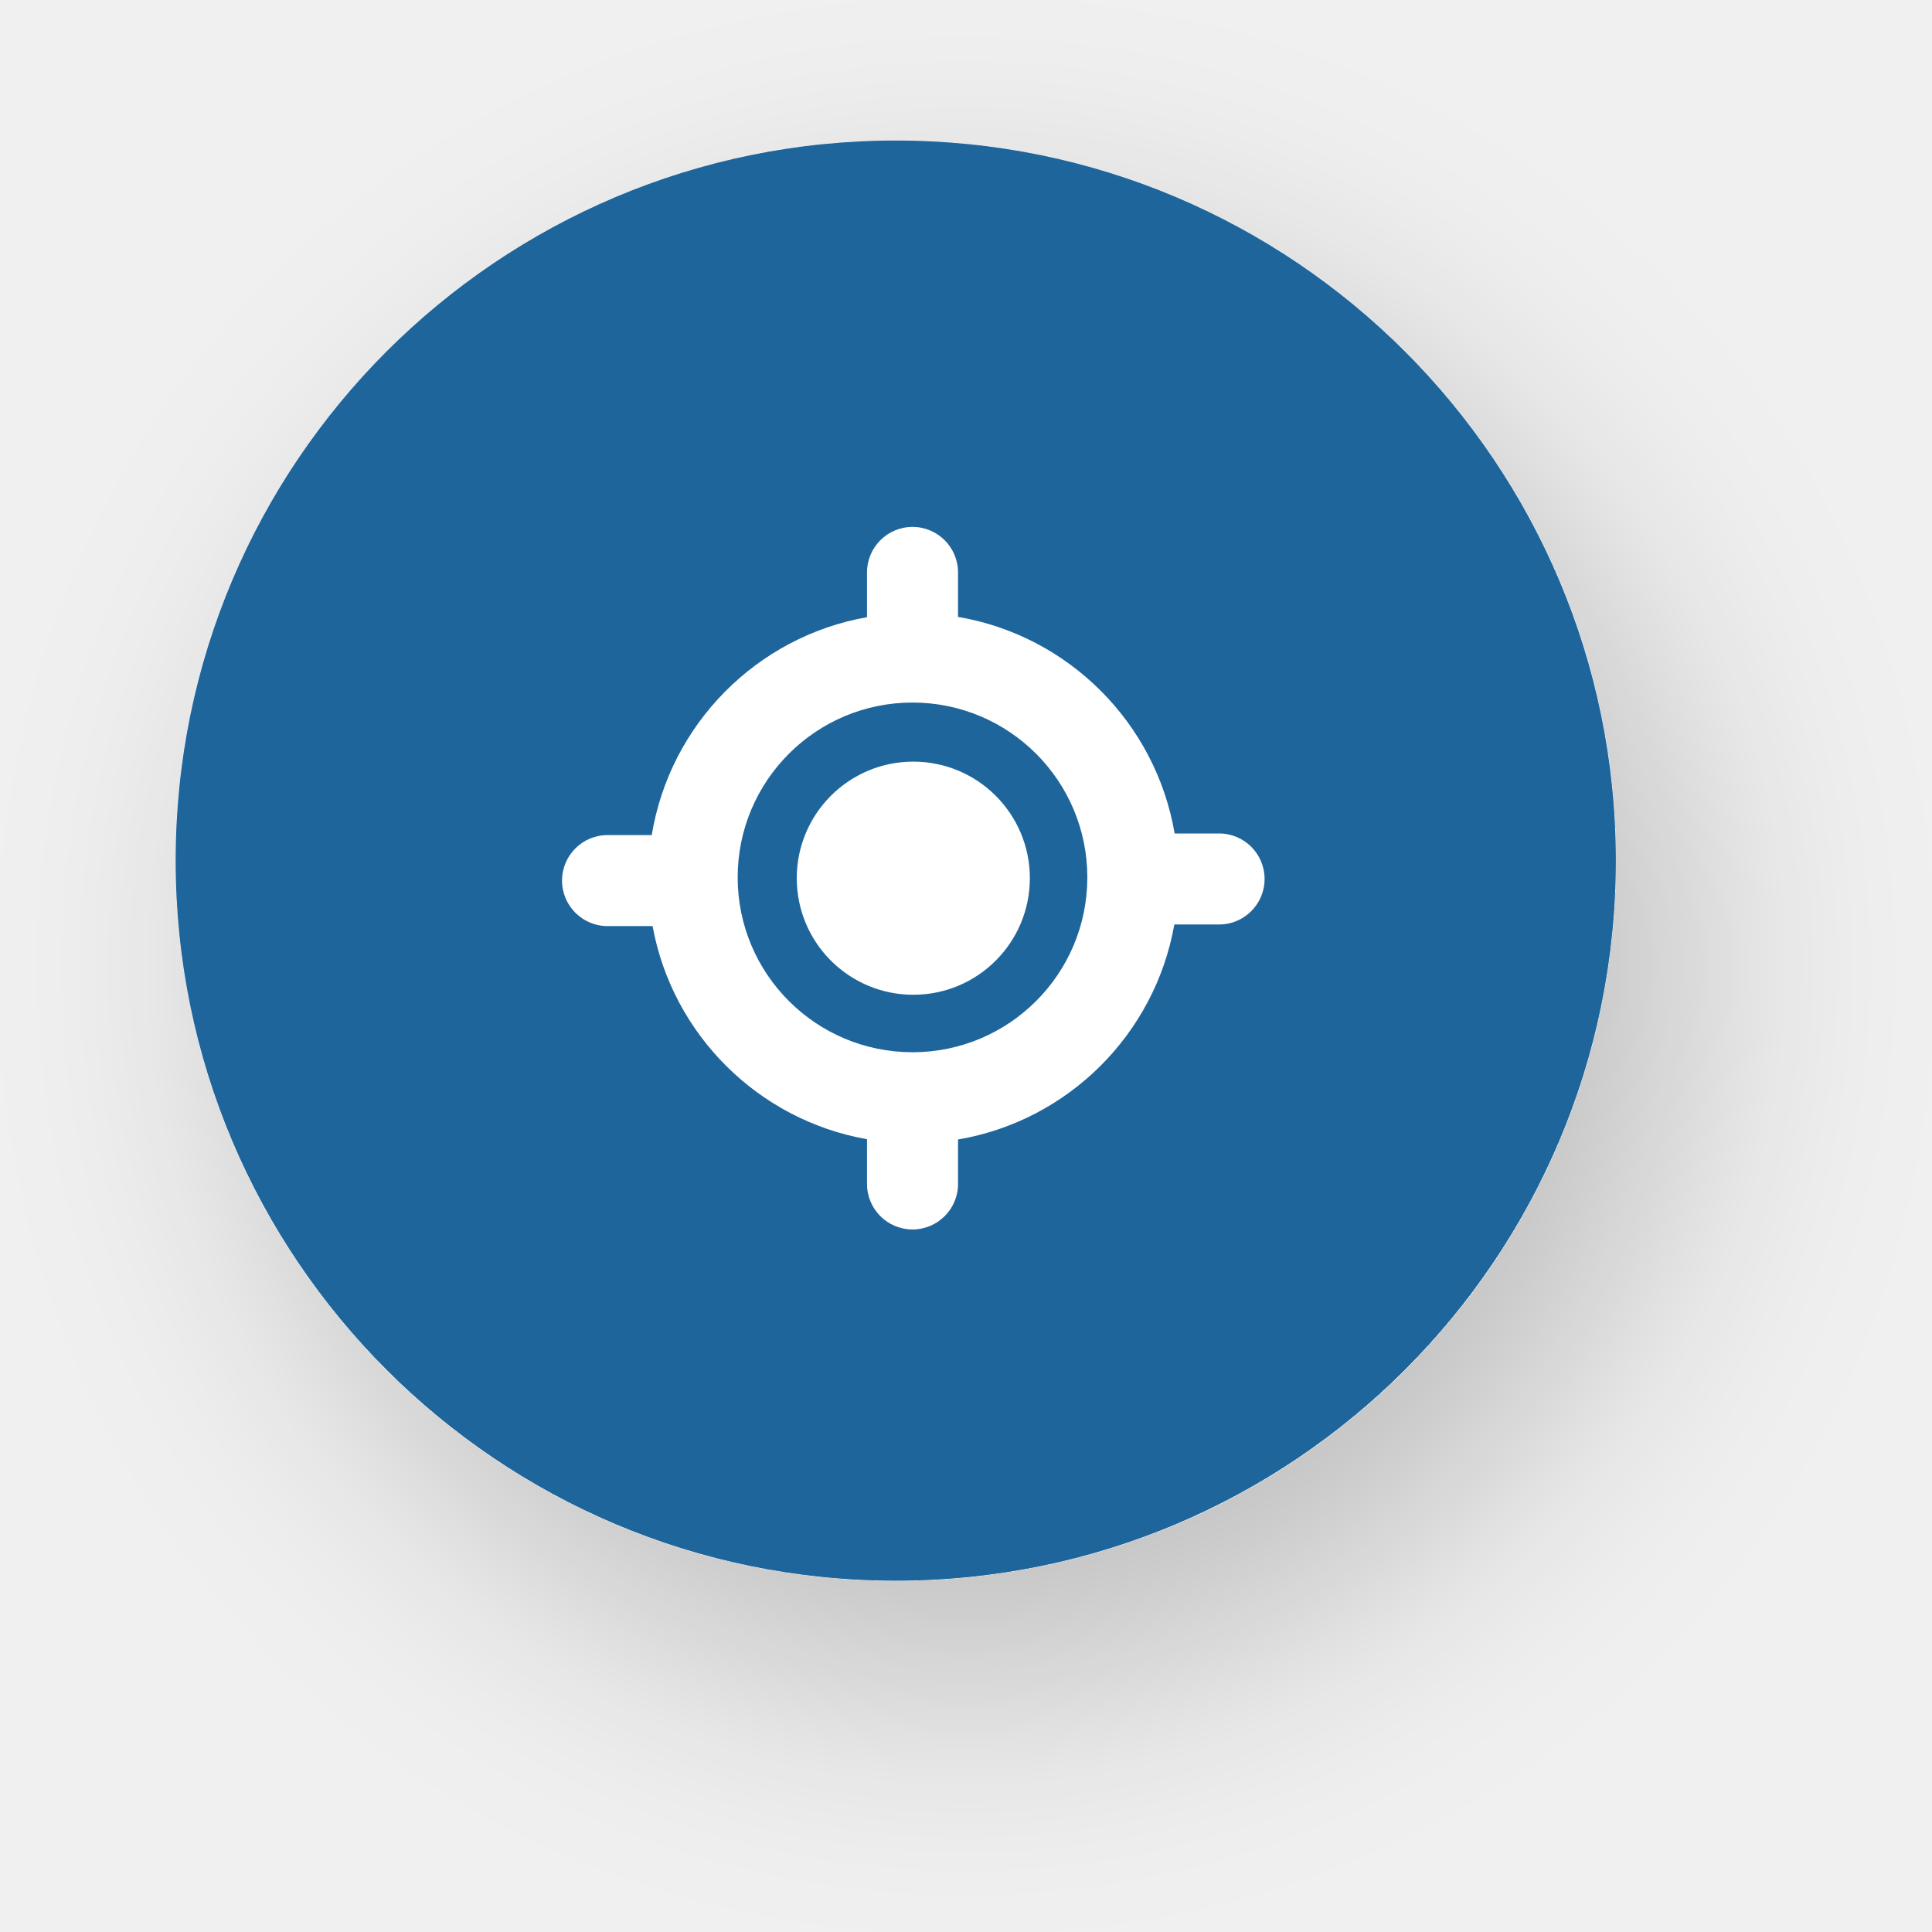
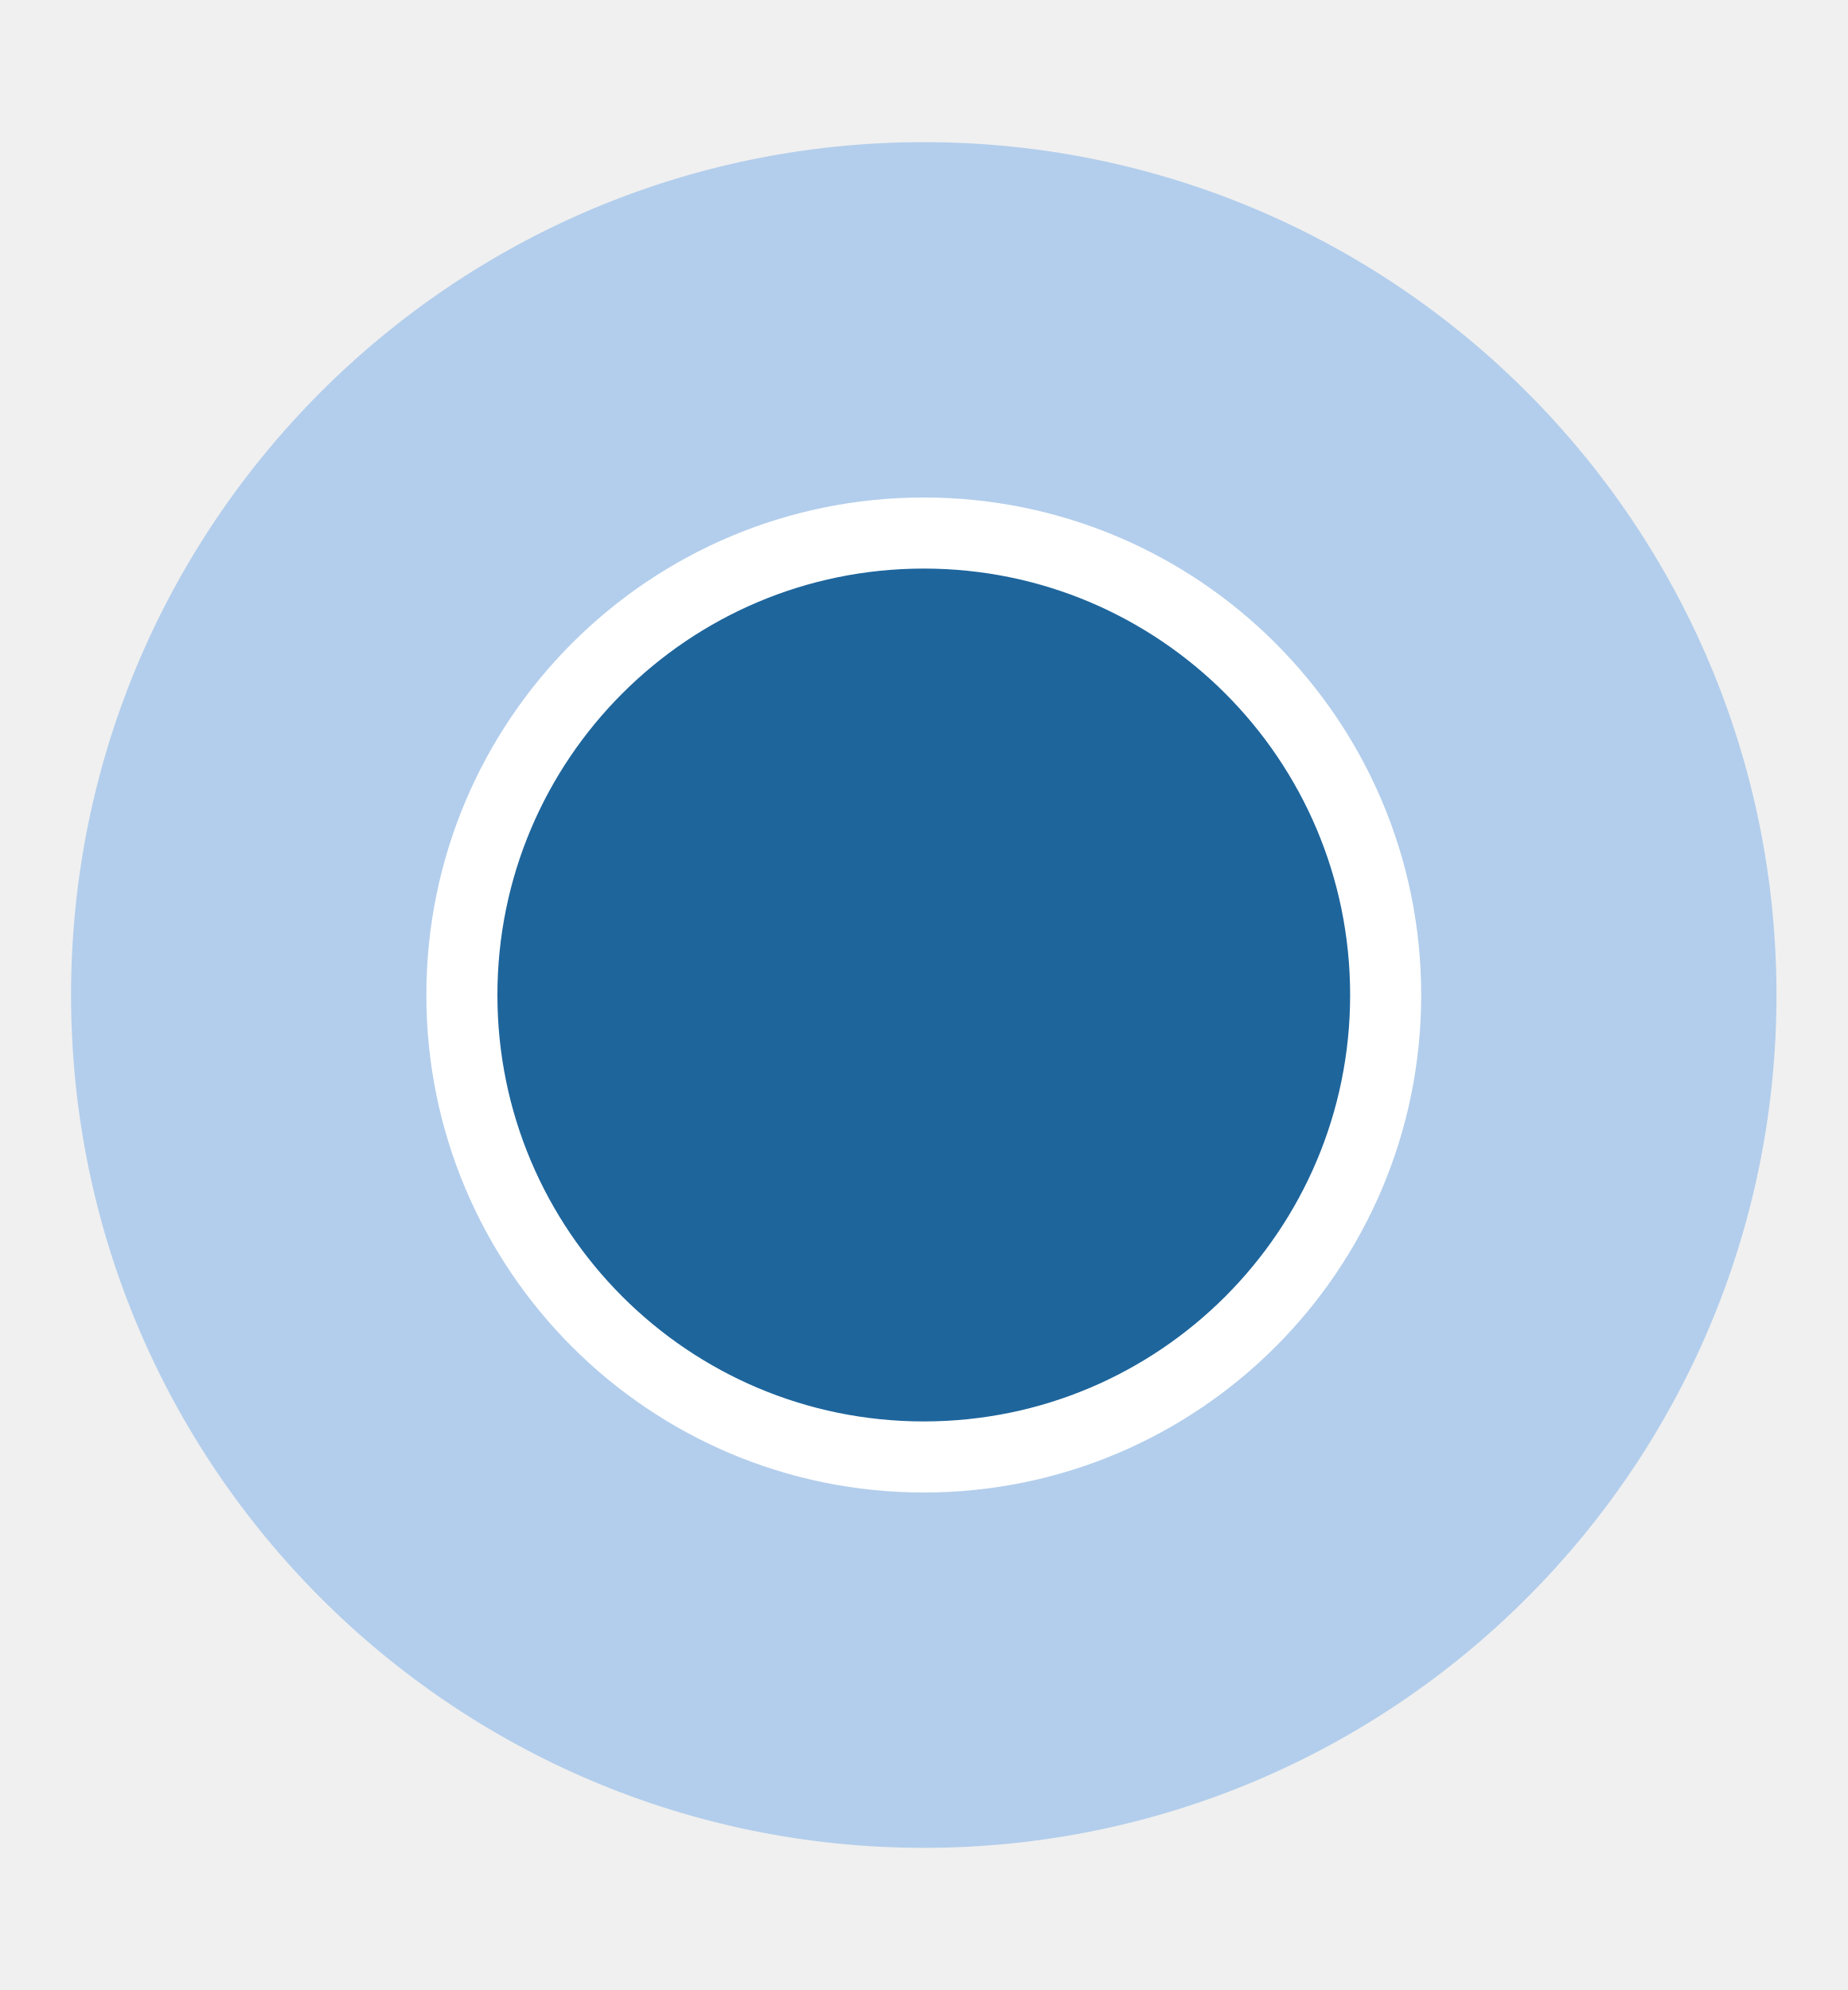
- <svg xmlns="http://www.w3.org/2000/svg" width="55" height="55" viewBox="0 0 55 55" fill="none">
-   <g filter="url(#filter0_d_737_1033)">
-     <circle cx="25.5" cy="24.5" r="20.5" fill="#1E659C" />
-     <path fill-rule="evenodd" clip-rule="evenodd" d="M24.682 16.296C24.682 15.58 25.262 15 25.977 15C26.693 15 27.273 15.58 27.273 16.296V17.562C30.42 18.096 32.904 20.58 33.439 23.727H34.705C35.42 23.727 36 24.307 36 25.023C36 25.738 35.42 26.318 34.705 26.318H33.431C32.88 29.444 30.405 31.907 27.273 32.439V33.705C27.273 34.42 26.693 35 25.977 35C25.262 35 24.682 34.42 24.682 33.705V32.431C21.586 31.886 19.141 29.453 18.578 26.364H17.296C16.58 26.364 16 25.784 16 25.068C16 24.353 16.58 23.773 17.296 23.773H18.554C19.07 20.619 21.541 18.123 24.682 17.57V16.296ZM30.954 24.977C30.954 27.726 28.726 29.955 25.977 29.955C23.228 29.955 21 27.726 21 24.977C21 22.229 23.228 20 25.977 20C28.726 20 30.954 22.229 30.954 24.977ZM26 28.319C27.832 28.319 29.318 26.833 29.318 25C29.318 23.168 27.832 21.682 26 21.682C24.167 21.682 22.682 23.168 22.682 25C22.682 26.833 24.167 28.319 26 28.319Z" fill="white" />
-   </g>
-   <defs>
-     <filter id="filter0_d_737_1033" x="0" y="0" width="55" height="55" filterUnits="userSpaceOnUse" color-interpolation-filters="sRGB">
-       <feFlood flood-opacity="0" result="BackgroundImageFix" />
-       <feColorMatrix in="SourceAlpha" type="matrix" values="0 0 0 0 0 0 0 0 0 0 0 0 0 0 0 0 0 0 127 0" result="hardAlpha" />
-       <feOffset dx="2" dy="3" />
-       <feGaussianBlur stdDeviation="3.5" />
-       <feComposite in2="hardAlpha" operator="out" />
-       <feColorMatrix type="matrix" values="0 0 0 0 0 0 0 0 0 0 0 0 0 0 0 0 0 0 0.2 0" />
-       <feBlend mode="normal" in2="BackgroundImageFix" result="effect1_dropShadow_737_1033" />
-       <feBlend mode="normal" in="SourceGraphic" in2="effect1_dropShadow_737_1033" result="shape" />
-     </filter>
-   </defs>
+ <svg xmlns="http://www.w3.org/2000/svg" width="26" height="28" viewBox="0 0 26 28" fill="none">
+   <circle cx="13" cy="14" r="12" fill="#B3CEEC" />
+   <circle cx="13" cy="14" r="6.5" fill="#1E659C" stroke="white" />
</svg>
